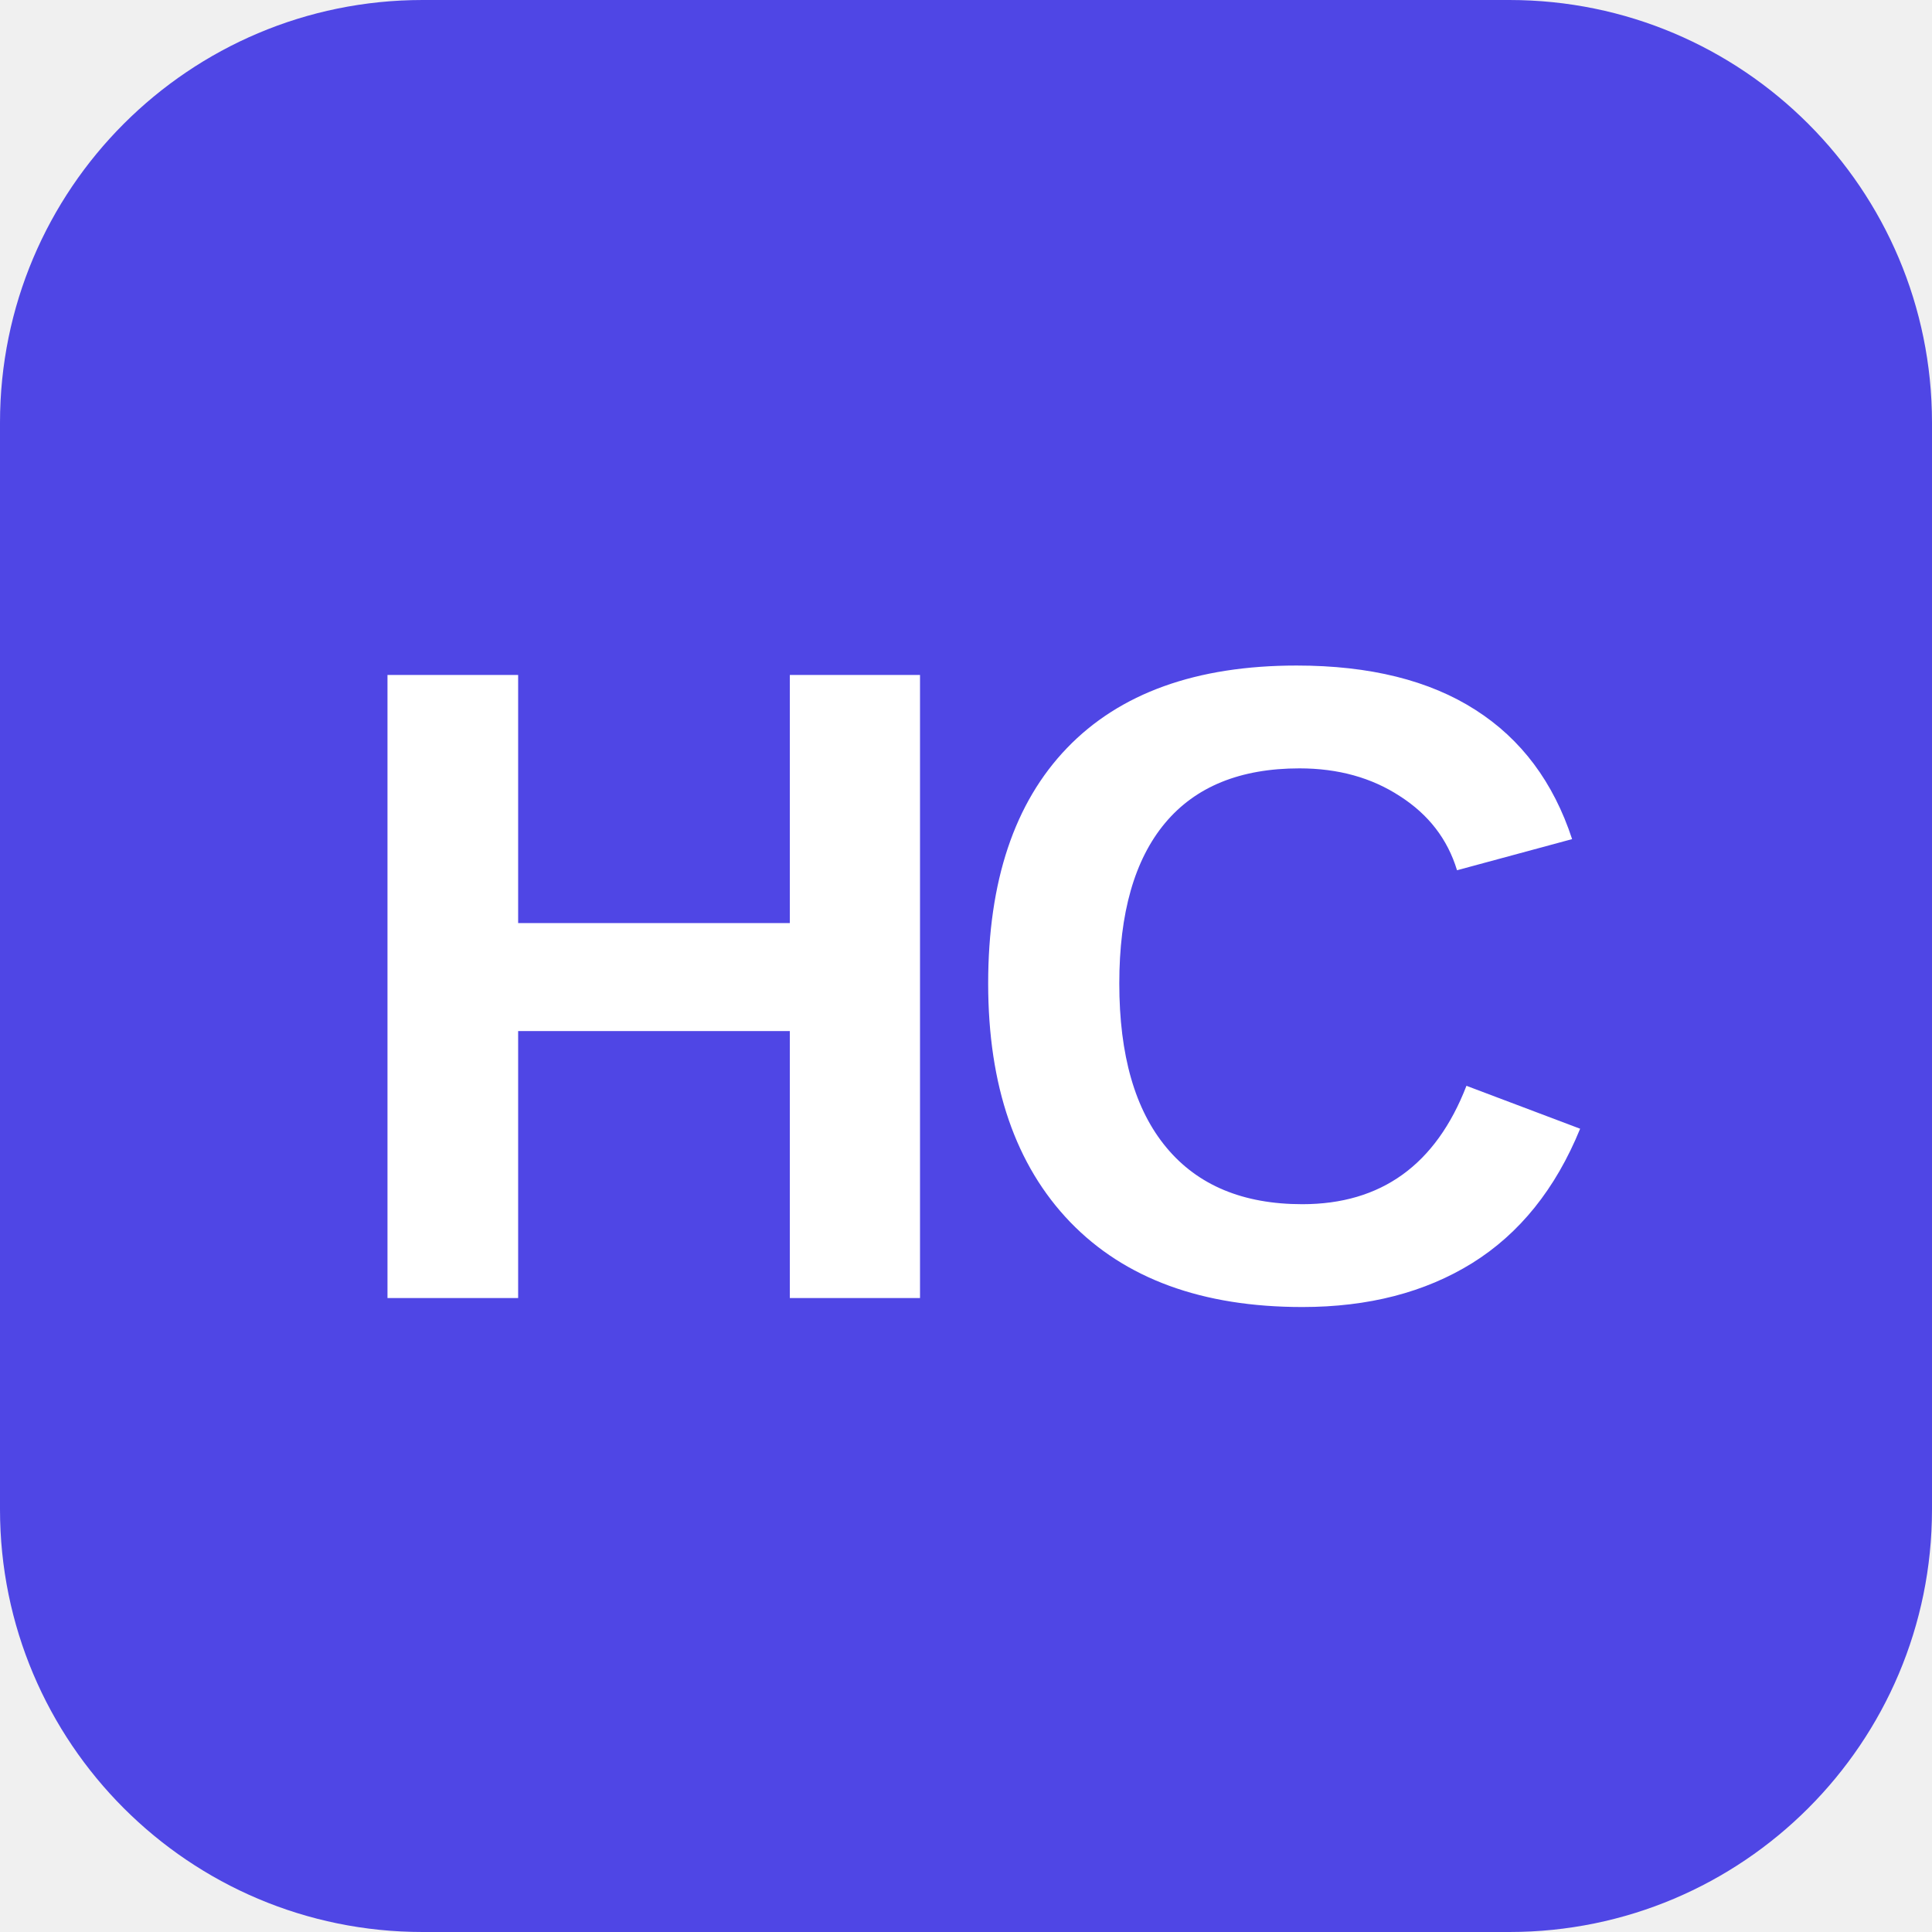
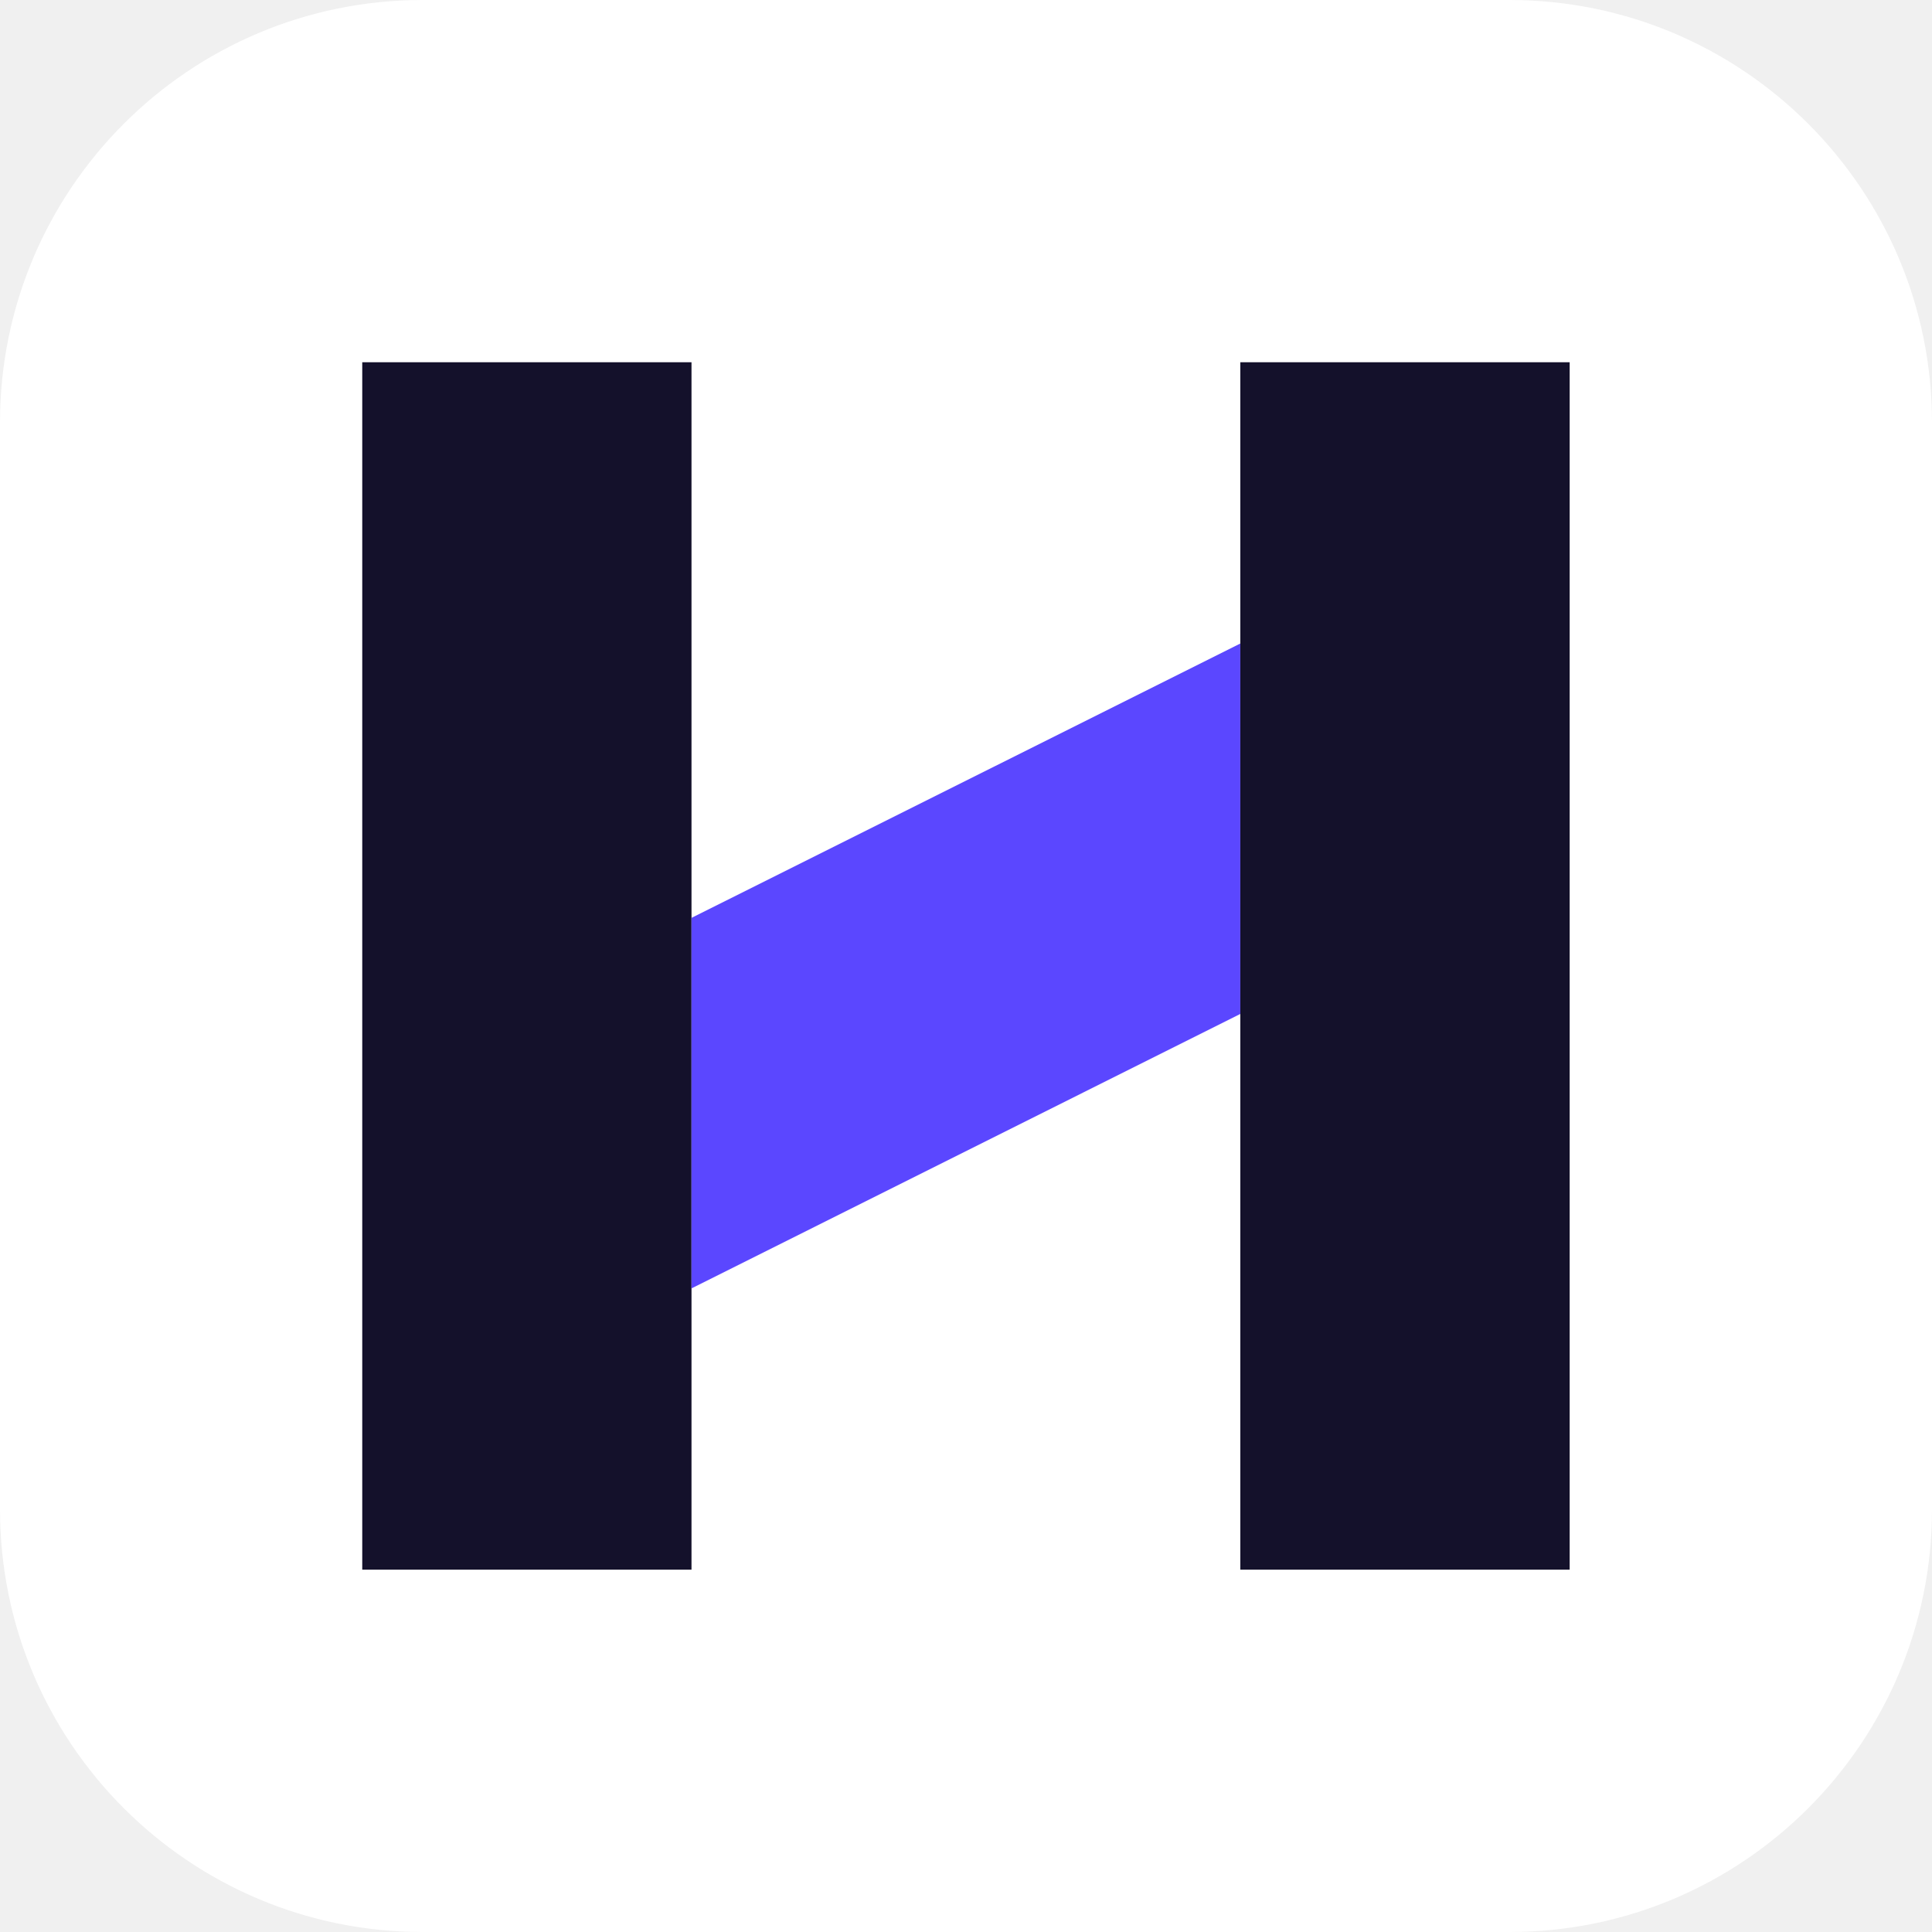
- <svg xmlns="http://www.w3.org/2000/svg" viewBox="0 0 64 64">
-   <rect width="64" height="64" rx="14" fill="#4f46e5" />
-   <text x="32" y="43" text-anchor="middle" font-family="Arial,Helvetica,sans-serif" font-size="30" font-weight="700" letter-spacing="-1" fill="#fff">HC</text>
+ <svg xmlns="http://www.w3.org/2000/svg" viewBox="0 0 64 64" width="64" height="64">
+   <rect width="64" height="64" rx="14" fill="#ffffff" />
+   <g transform="translate(12 12) scale(0.3524)">
+     <path fill="#14112B" d="M0 0 L30.95 0 L30.95 113.5 L0 113.5 Z M82.54 0 L113.5 0 L113.5 113.5 L82.54 113.5 Z" />
+     <path fill="#5B47FF" d="M30.95 52.23 L82.54 26.44 L82.54 61.26 L30.95 87.06 Z" />
+   </g>
</svg>
